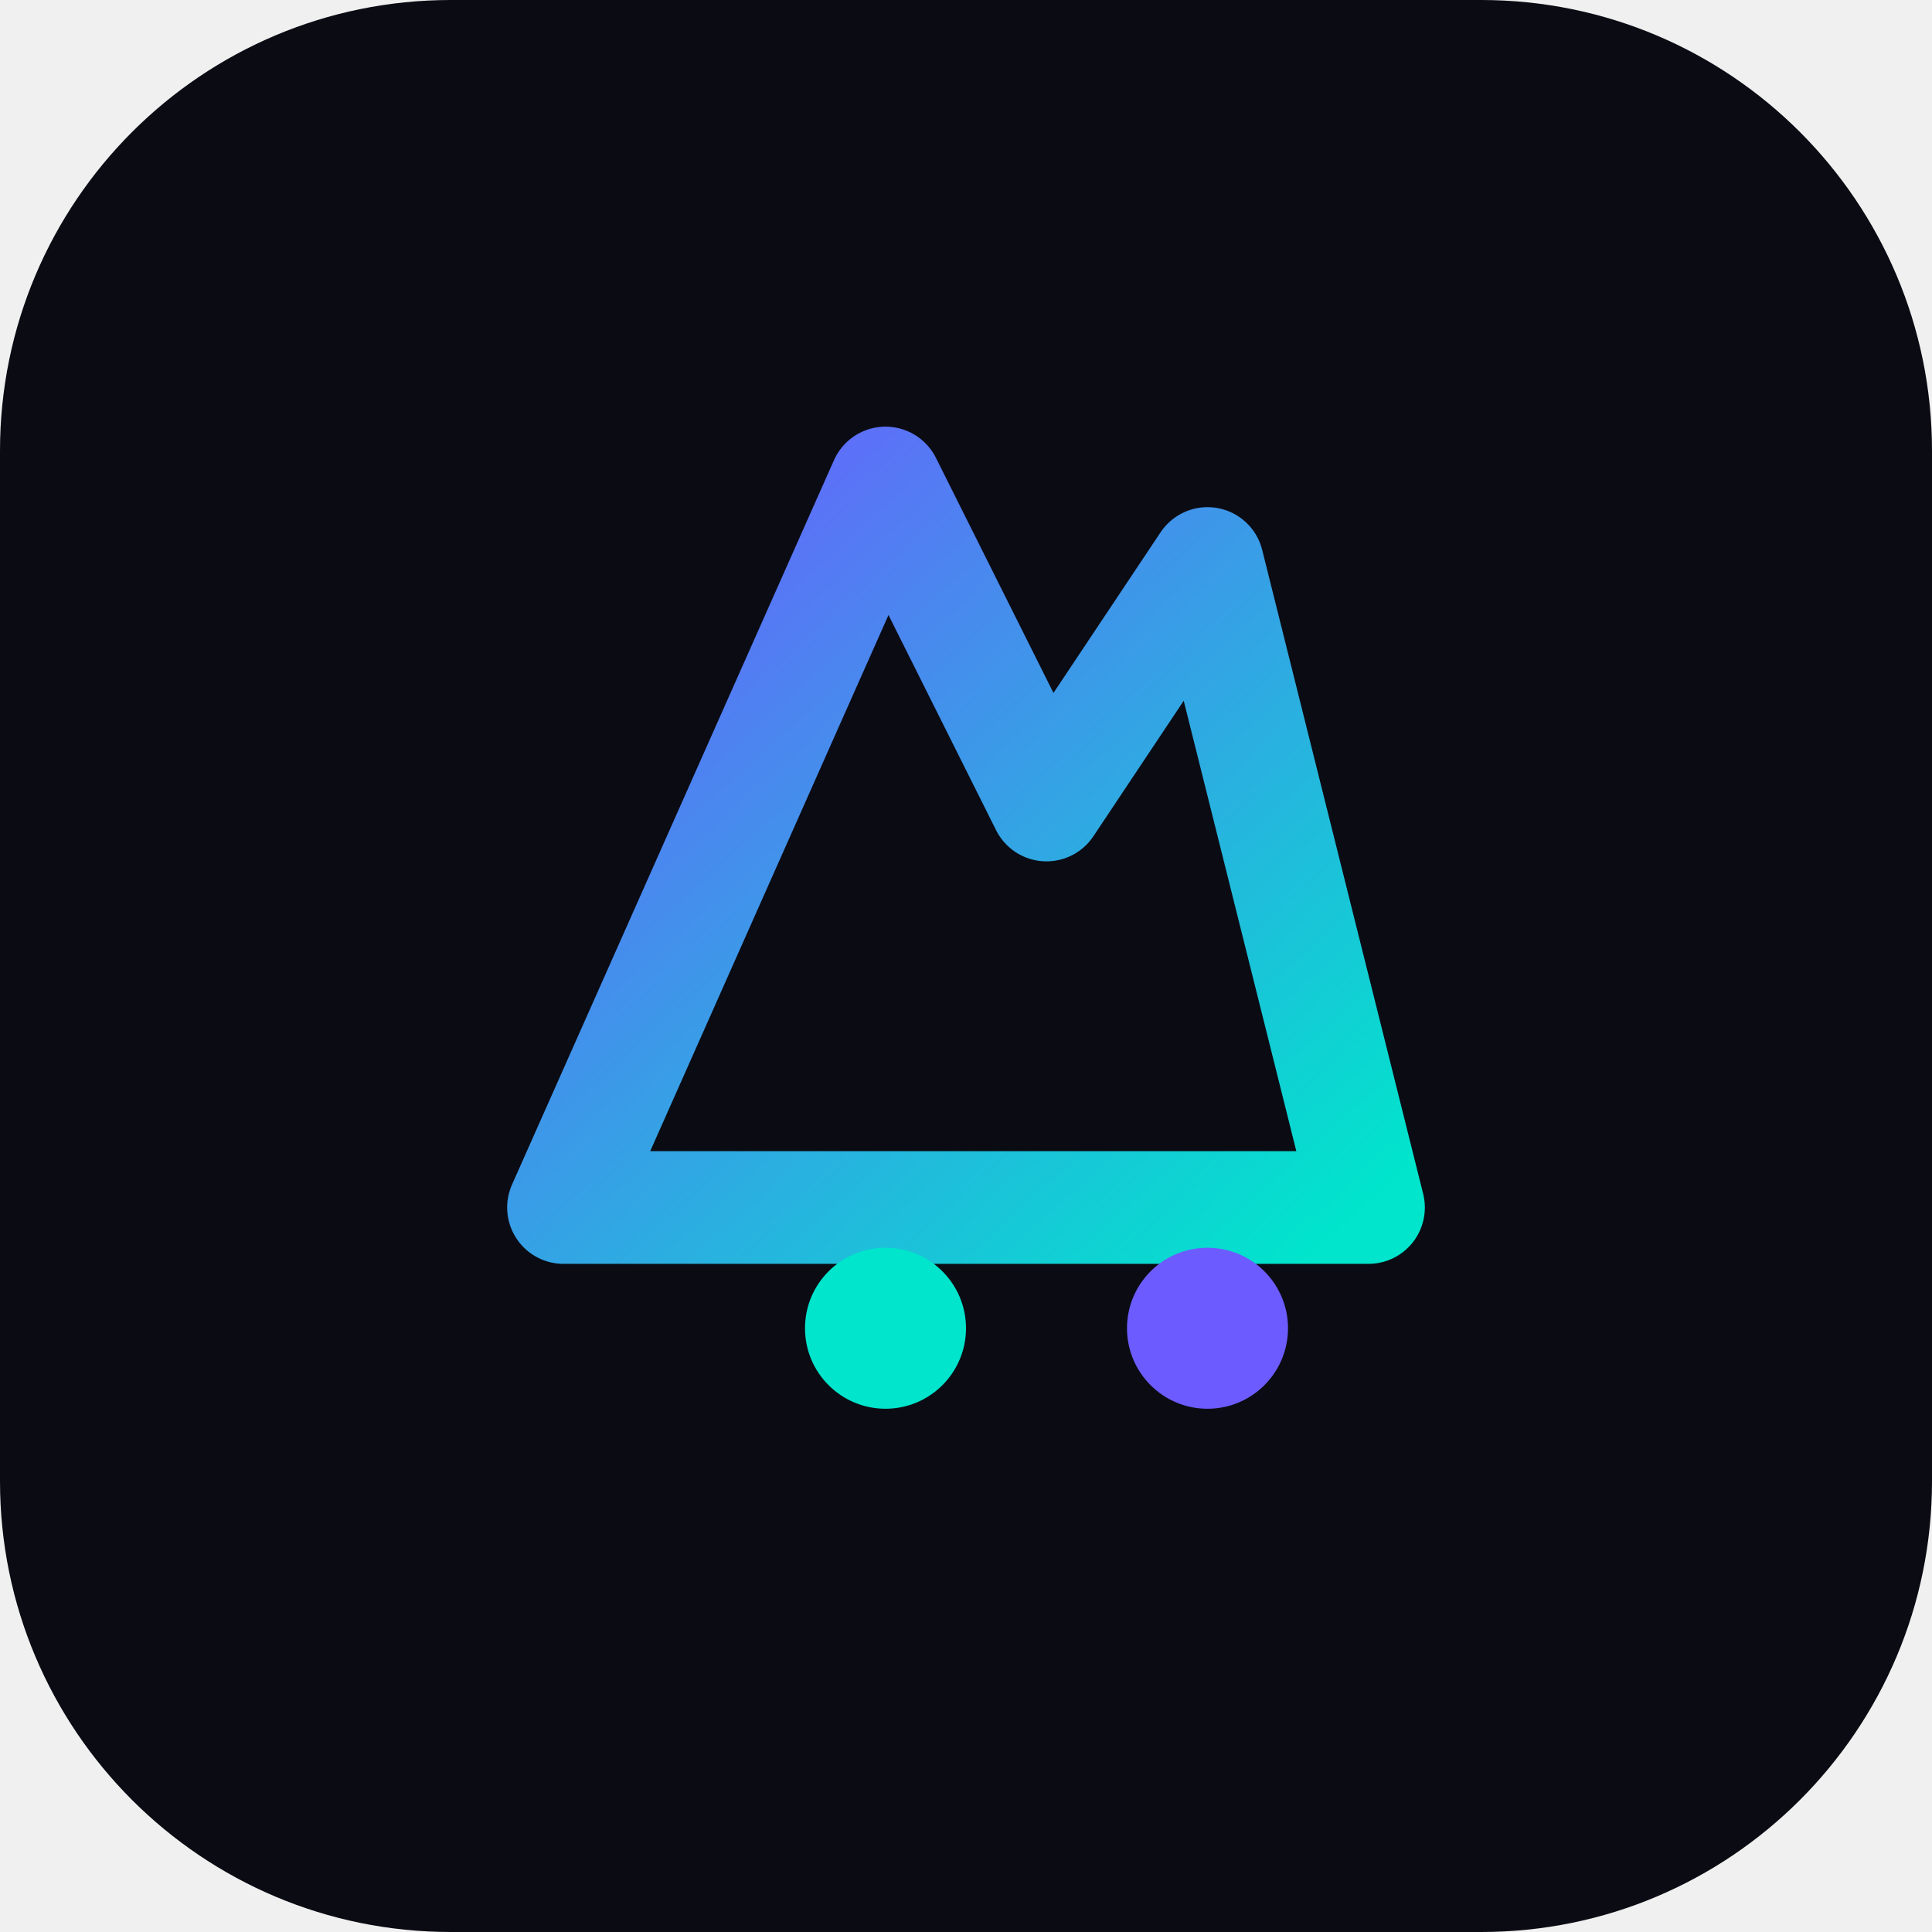
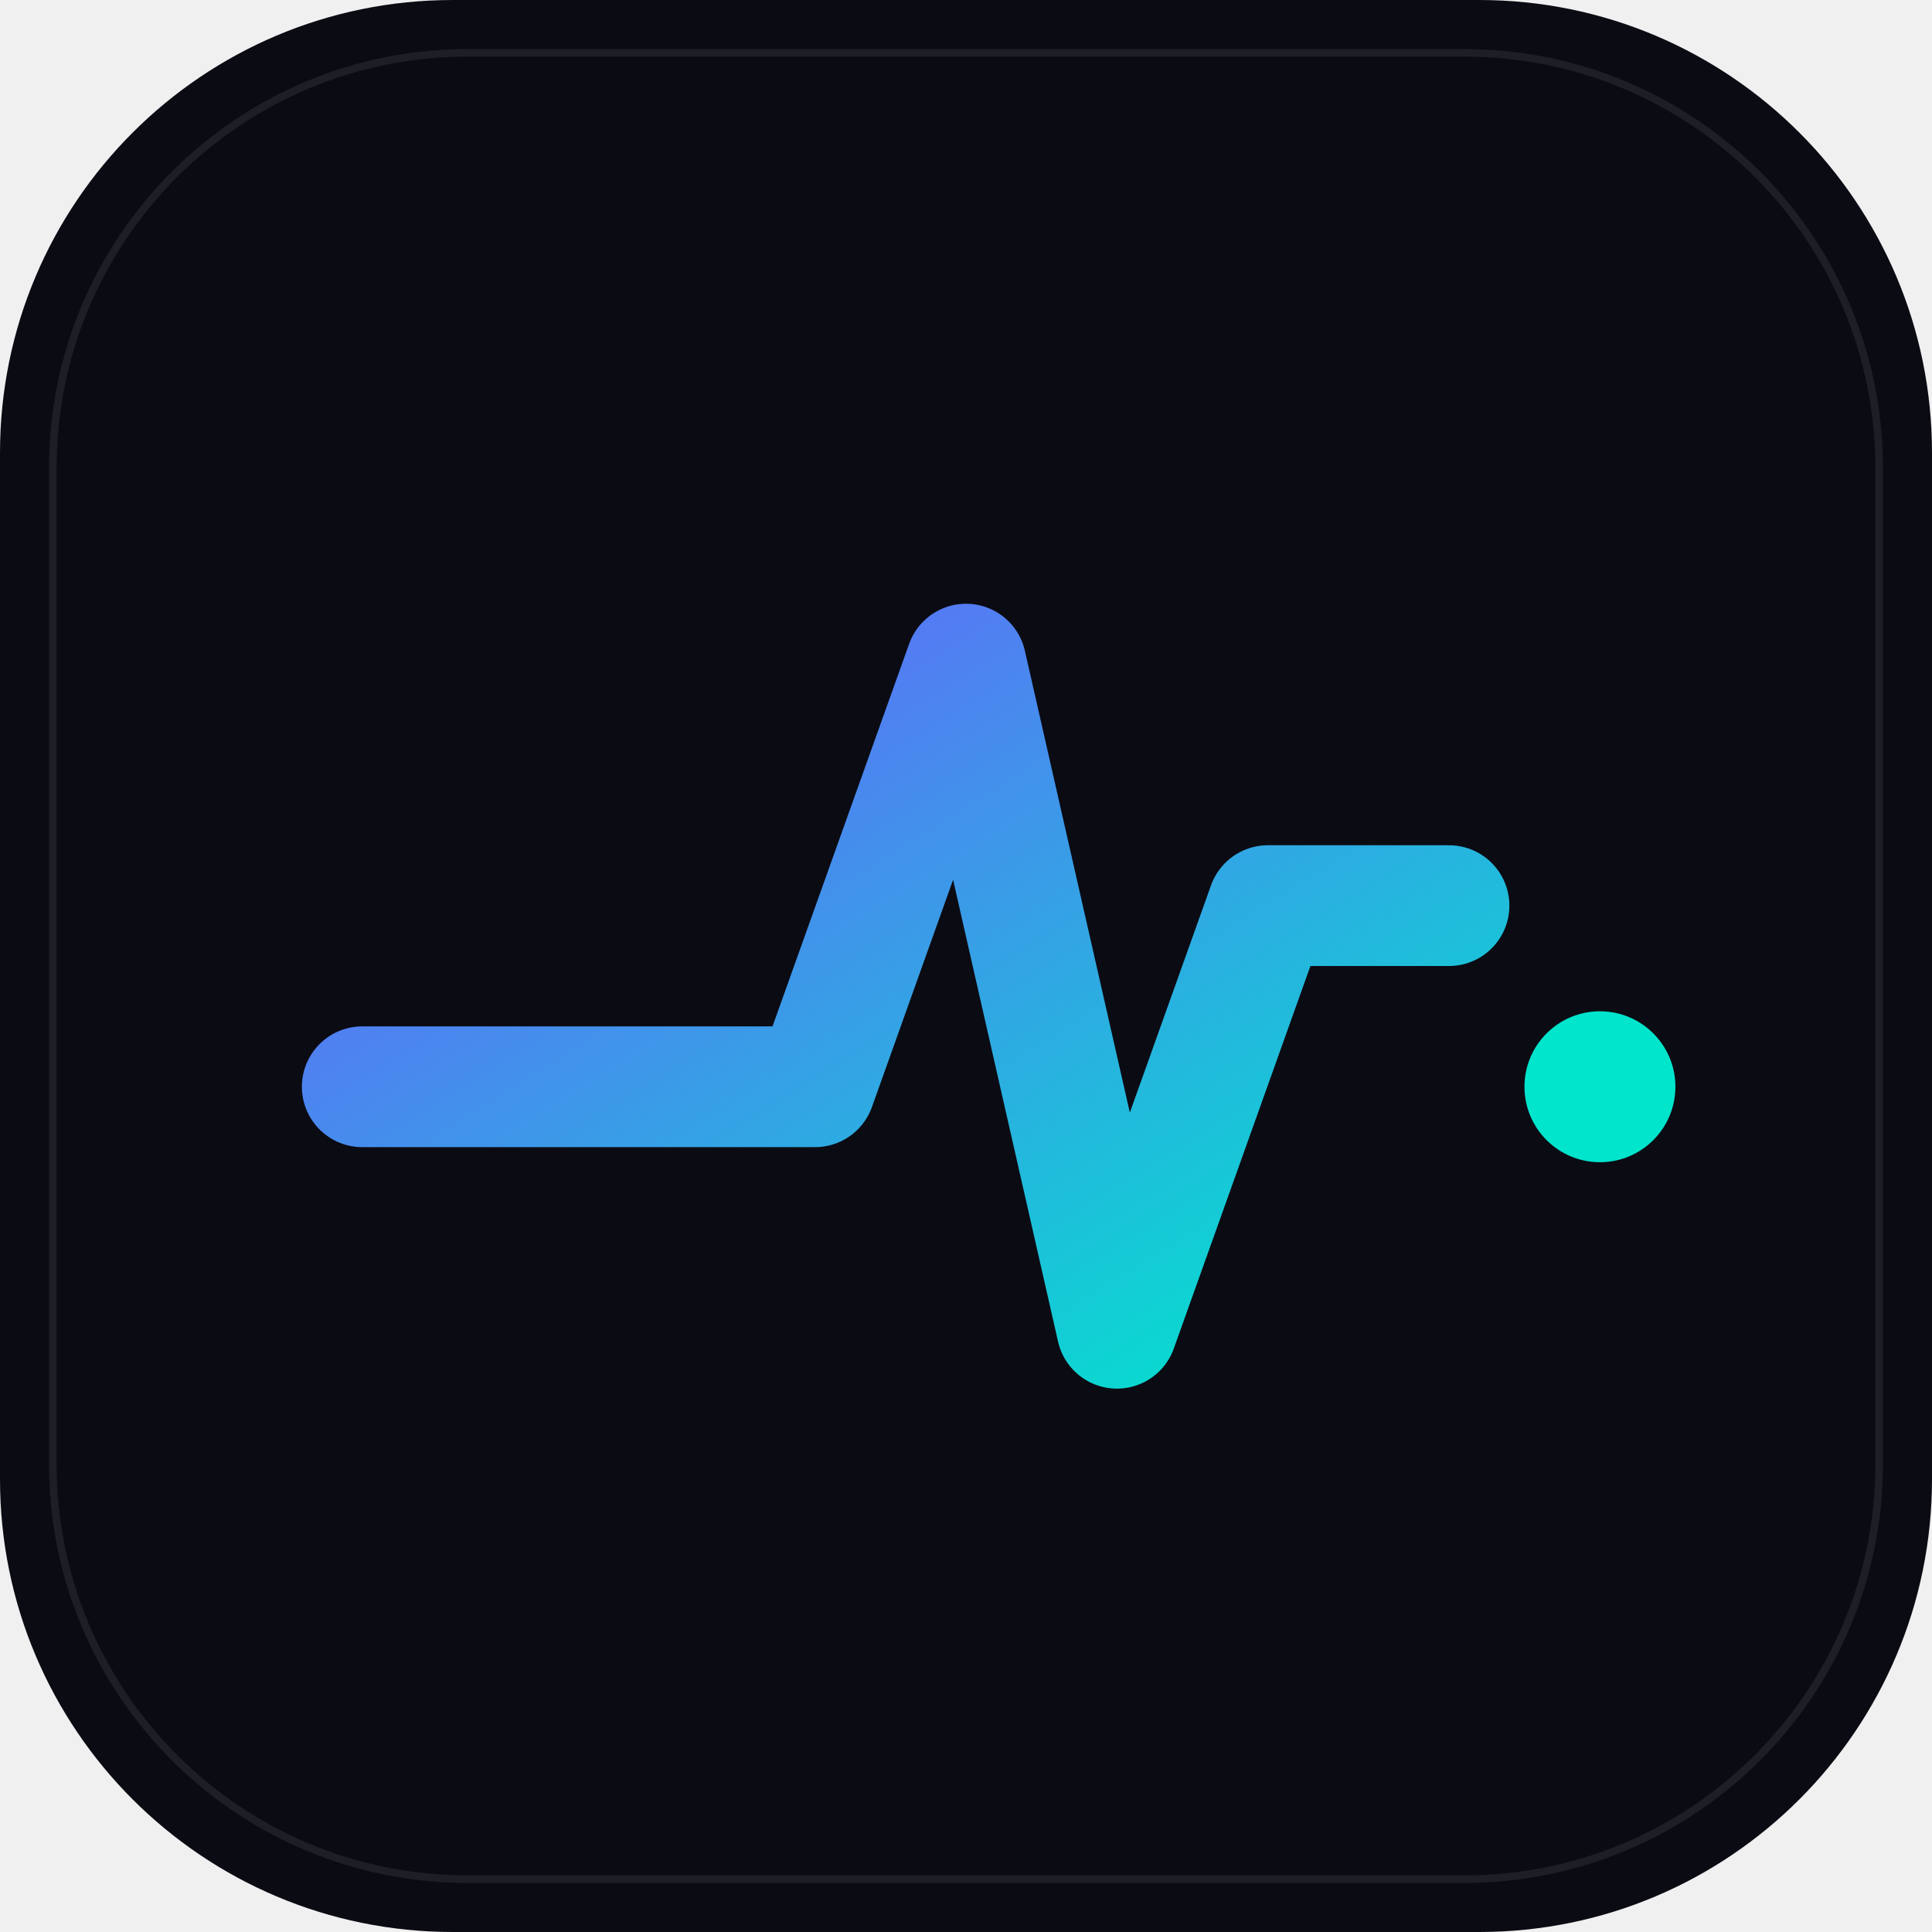
- <svg xmlns="http://www.w3.org/2000/svg" width="240" height="240" viewBox="0 0 240 240">
+ <svg xmlns="http://www.w3.org/2000/svg" viewBox="0 0 512 512" role="img" aria-labelledby="pfTitle pfDesc">
  <defs>
-     <linearGradient id="g" x1="0" y1="0" x2="1" y2="1">
+     <linearGradient id="pfGrad" x1="0" y1="0" x2="1" y2="1">
      <stop offset="0" stop-color="#6C5CFF" />
      <stop offset="1" stop-color="#00E5CC" />
    </linearGradient>
  </defs>
-   <rect width="240" height="240" rx="56" fill="#0B0B14" />
-   <path d="M70 150 L110 60 L130 100 L150 70 L170 150 Z" fill="none" stroke="url(#g)" stroke-width="14" stroke-linejoin="round" stroke-linecap="round" />
-   <circle cx="110" cy="165" r="10" fill="#00E5CC" />
-   <circle cx="150" cy="165" r="10" fill="#6C5CFF" />
+   <rect width="512" height="512" rx="120" fill="#0B0B14" />
+   <rect x="14" y="14" width="484" height="484" rx="110" fill="none" stroke="#FFFFFF" stroke-opacity="0.08" stroke-width="2" />
+   <path d="M96 288 H216 L256 176 L296 352 L336 240 H384" fill="none" stroke="url(#pfGrad)" stroke-width="32" stroke-linecap="round" stroke-linejoin="round" />
+   <circle cx="424" cy="288" r="20" fill="#00E5CC" />
</svg>
